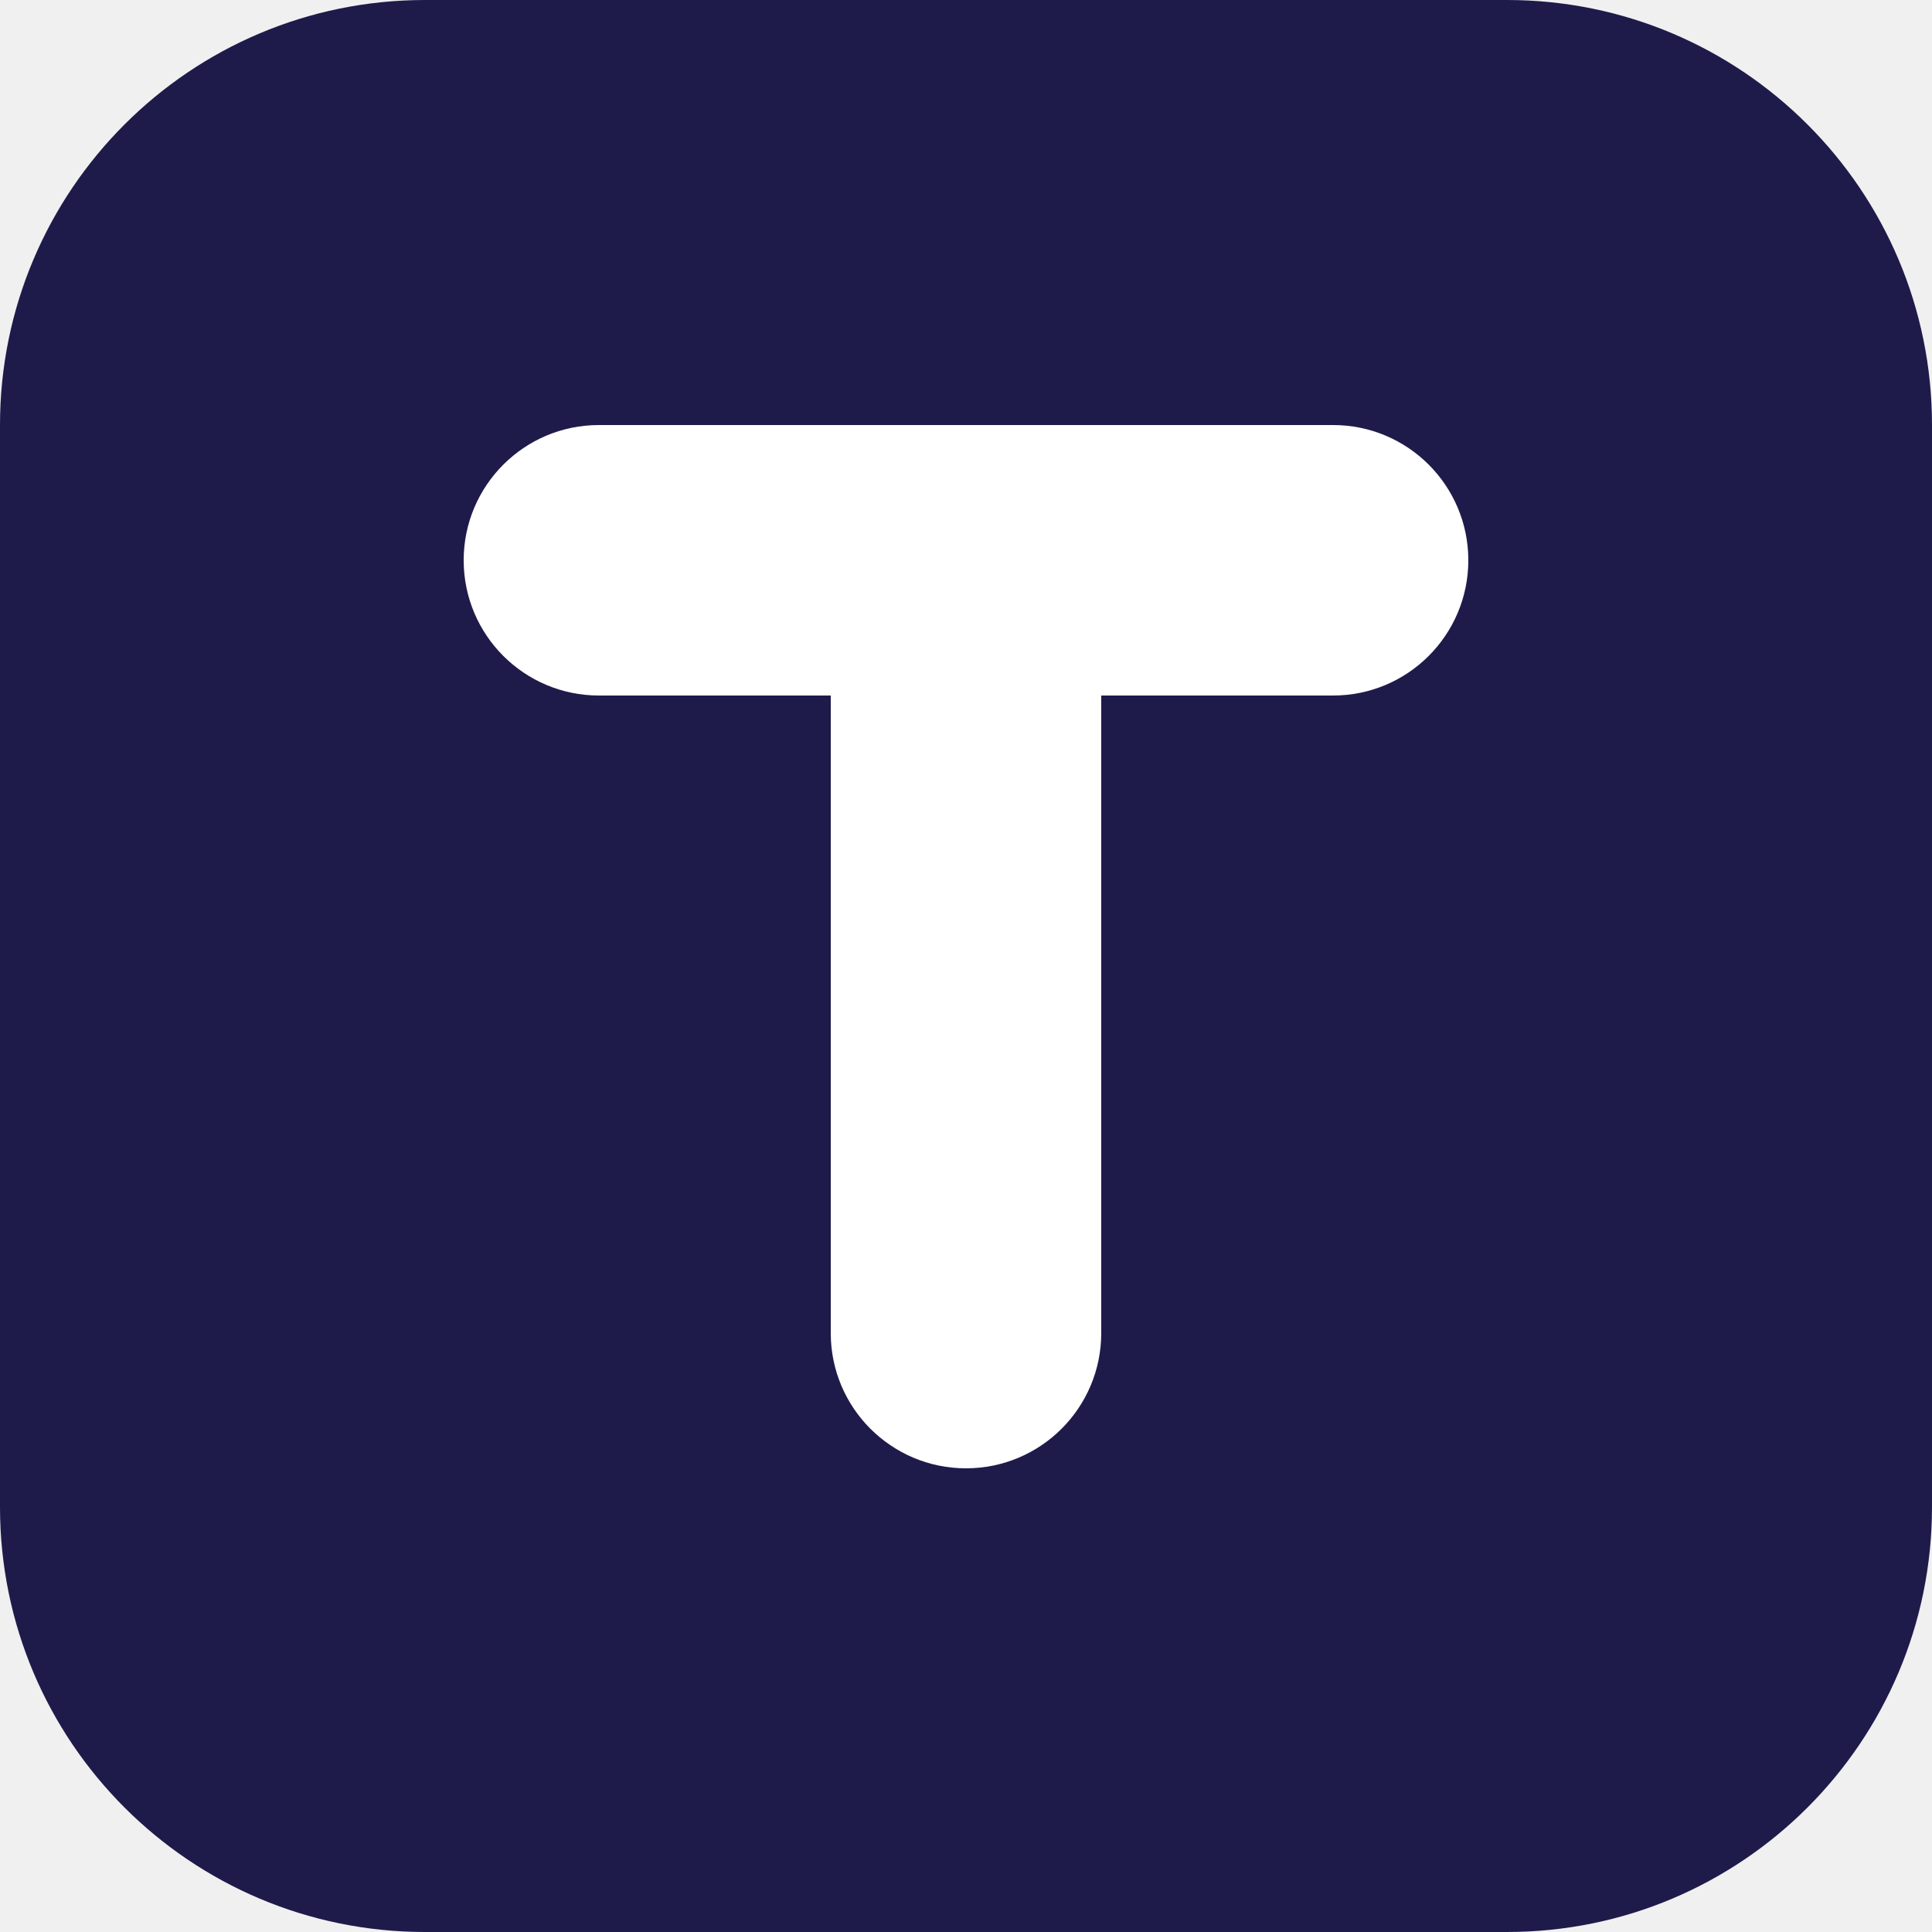
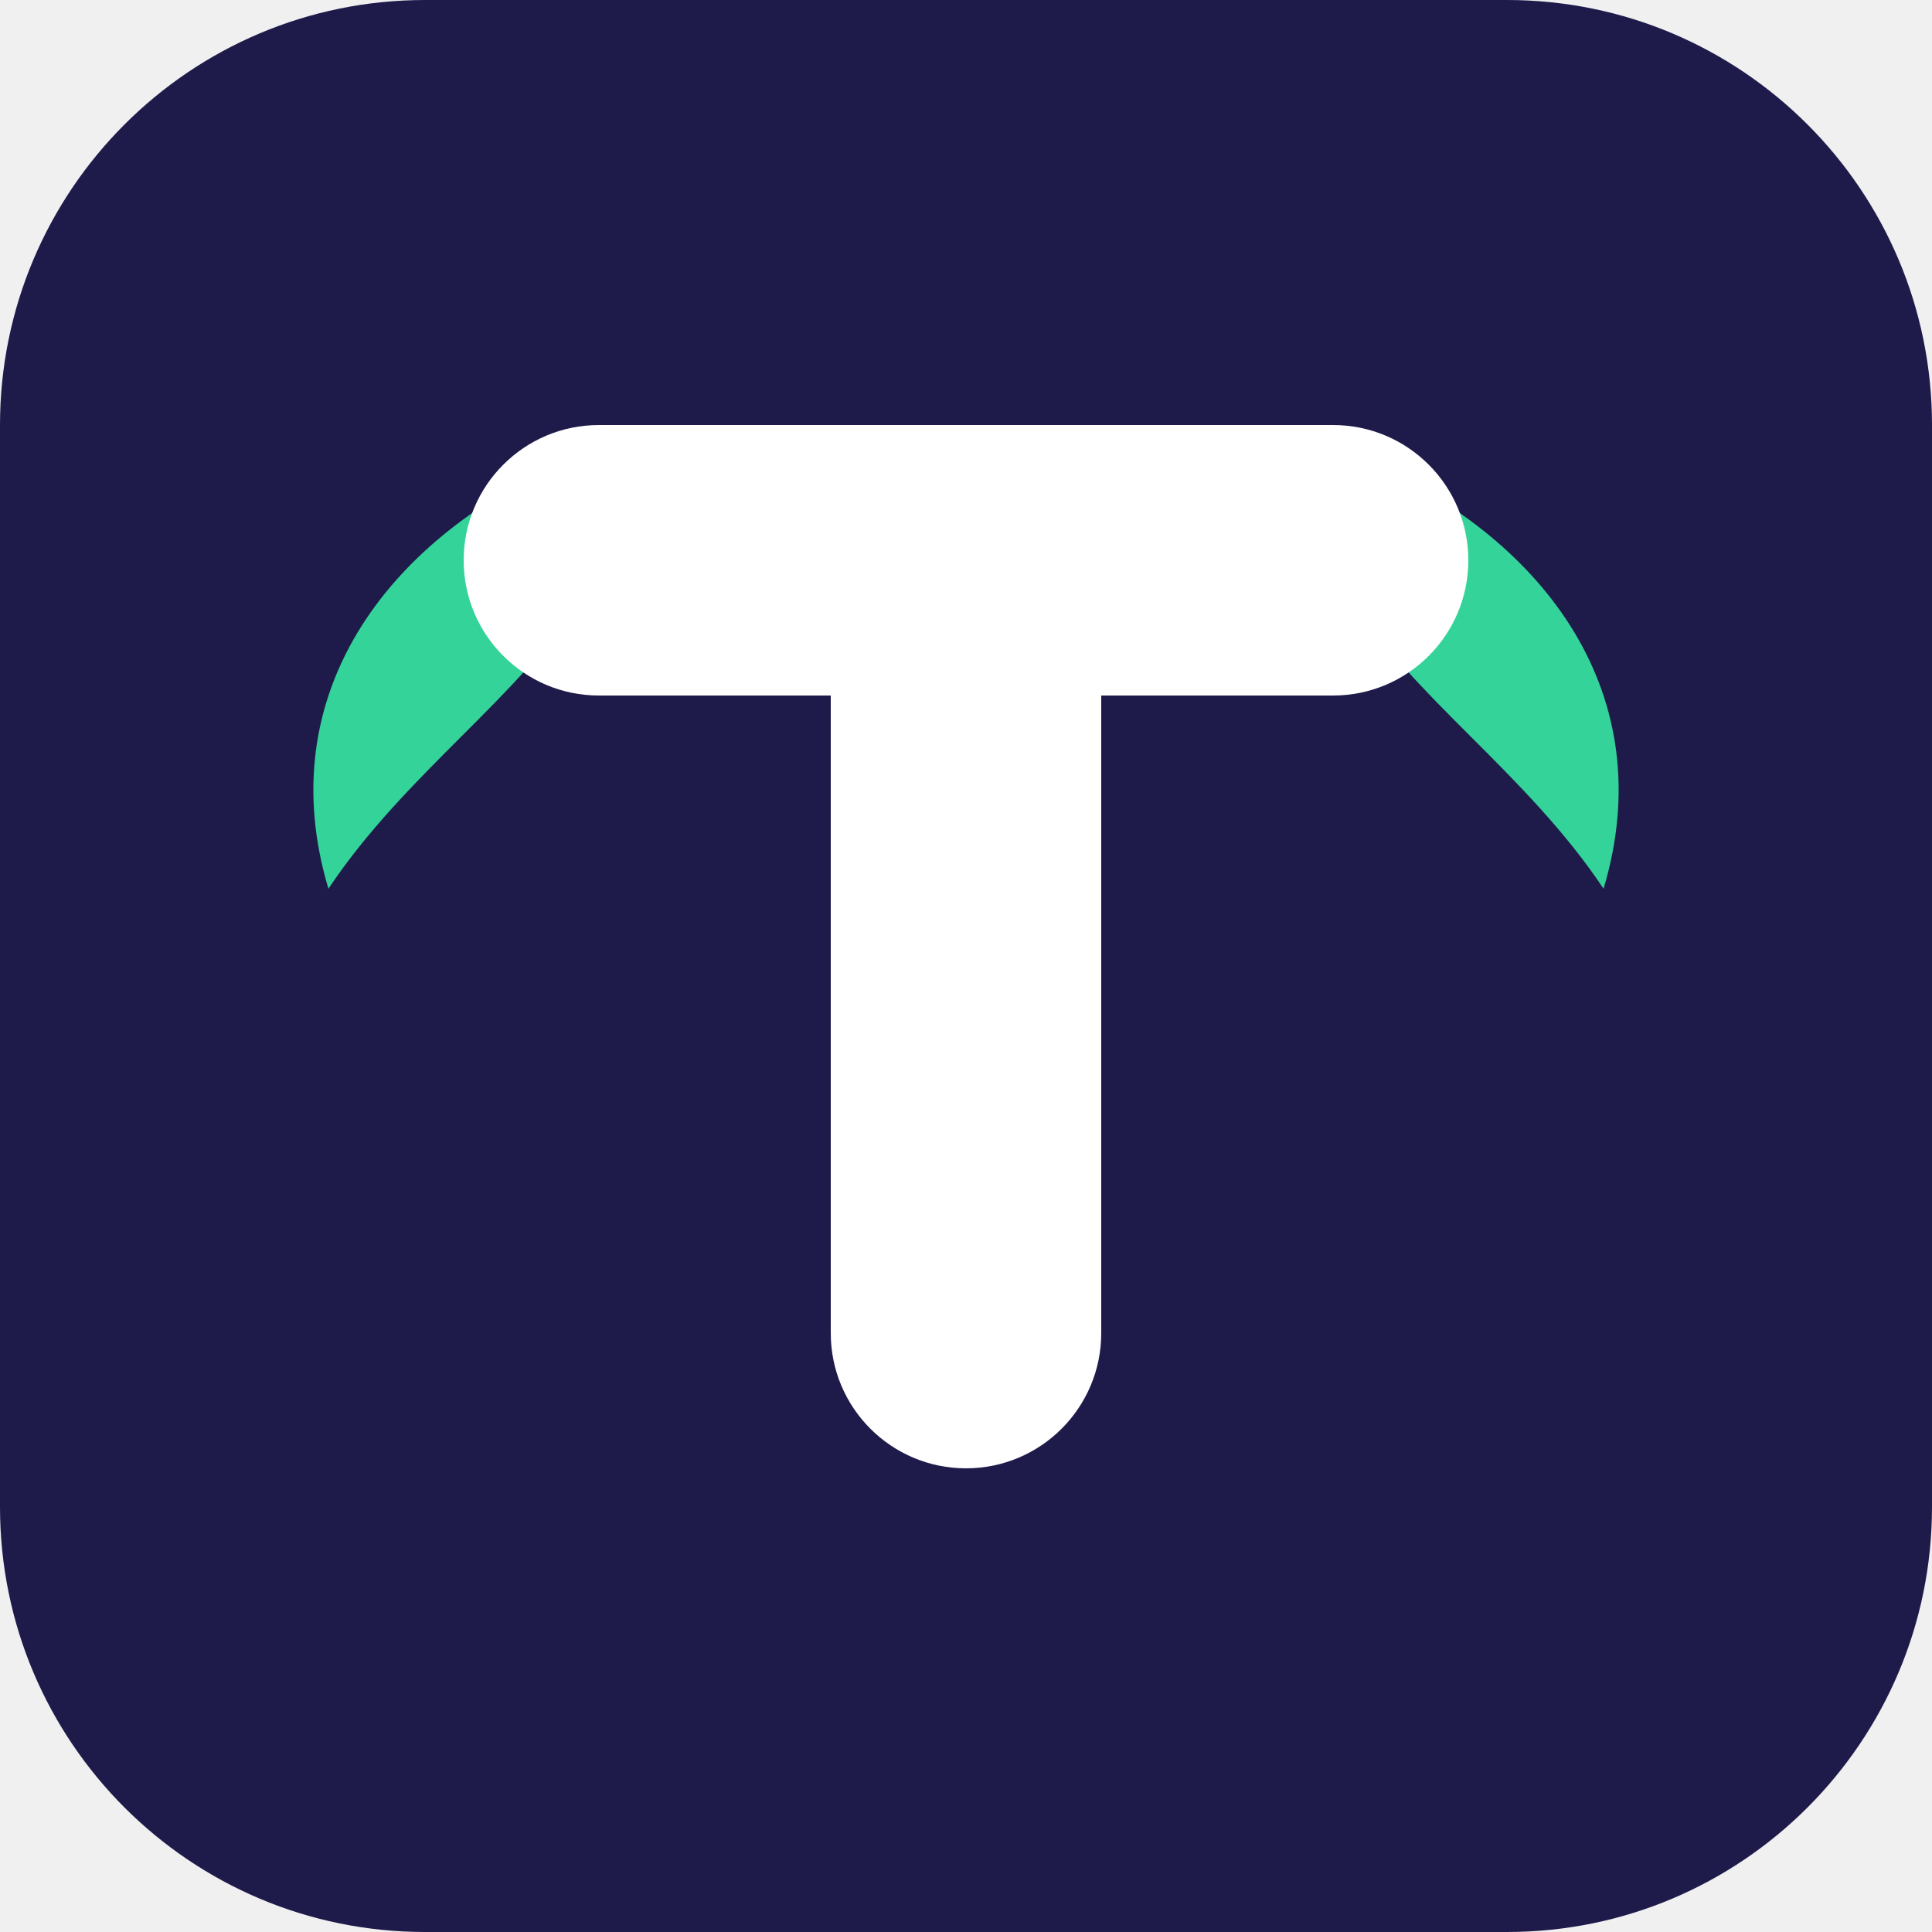
<svg xmlns="http://www.w3.org/2000/svg" width="100" height="100" viewBox="0 0 100 100">
  <rect width="100" height="100" rx="22" fill="#1e1b4b" />
+   <path d="M29 24C20 28 14 36 17 46C21 40 27 36 30 31Z" fill="#34d399" />
+   <path d="M71 24C80 28 86 36 83 46C79 40 73 36 70 31Z" fill="#34d399" />
  <rect x="24" y="22" width="52" height="14" rx="7" fill="#ffffff" />
  <rect x="43" y="22" width="14" height="54" rx="7" fill="#ffffff" />
</svg>
